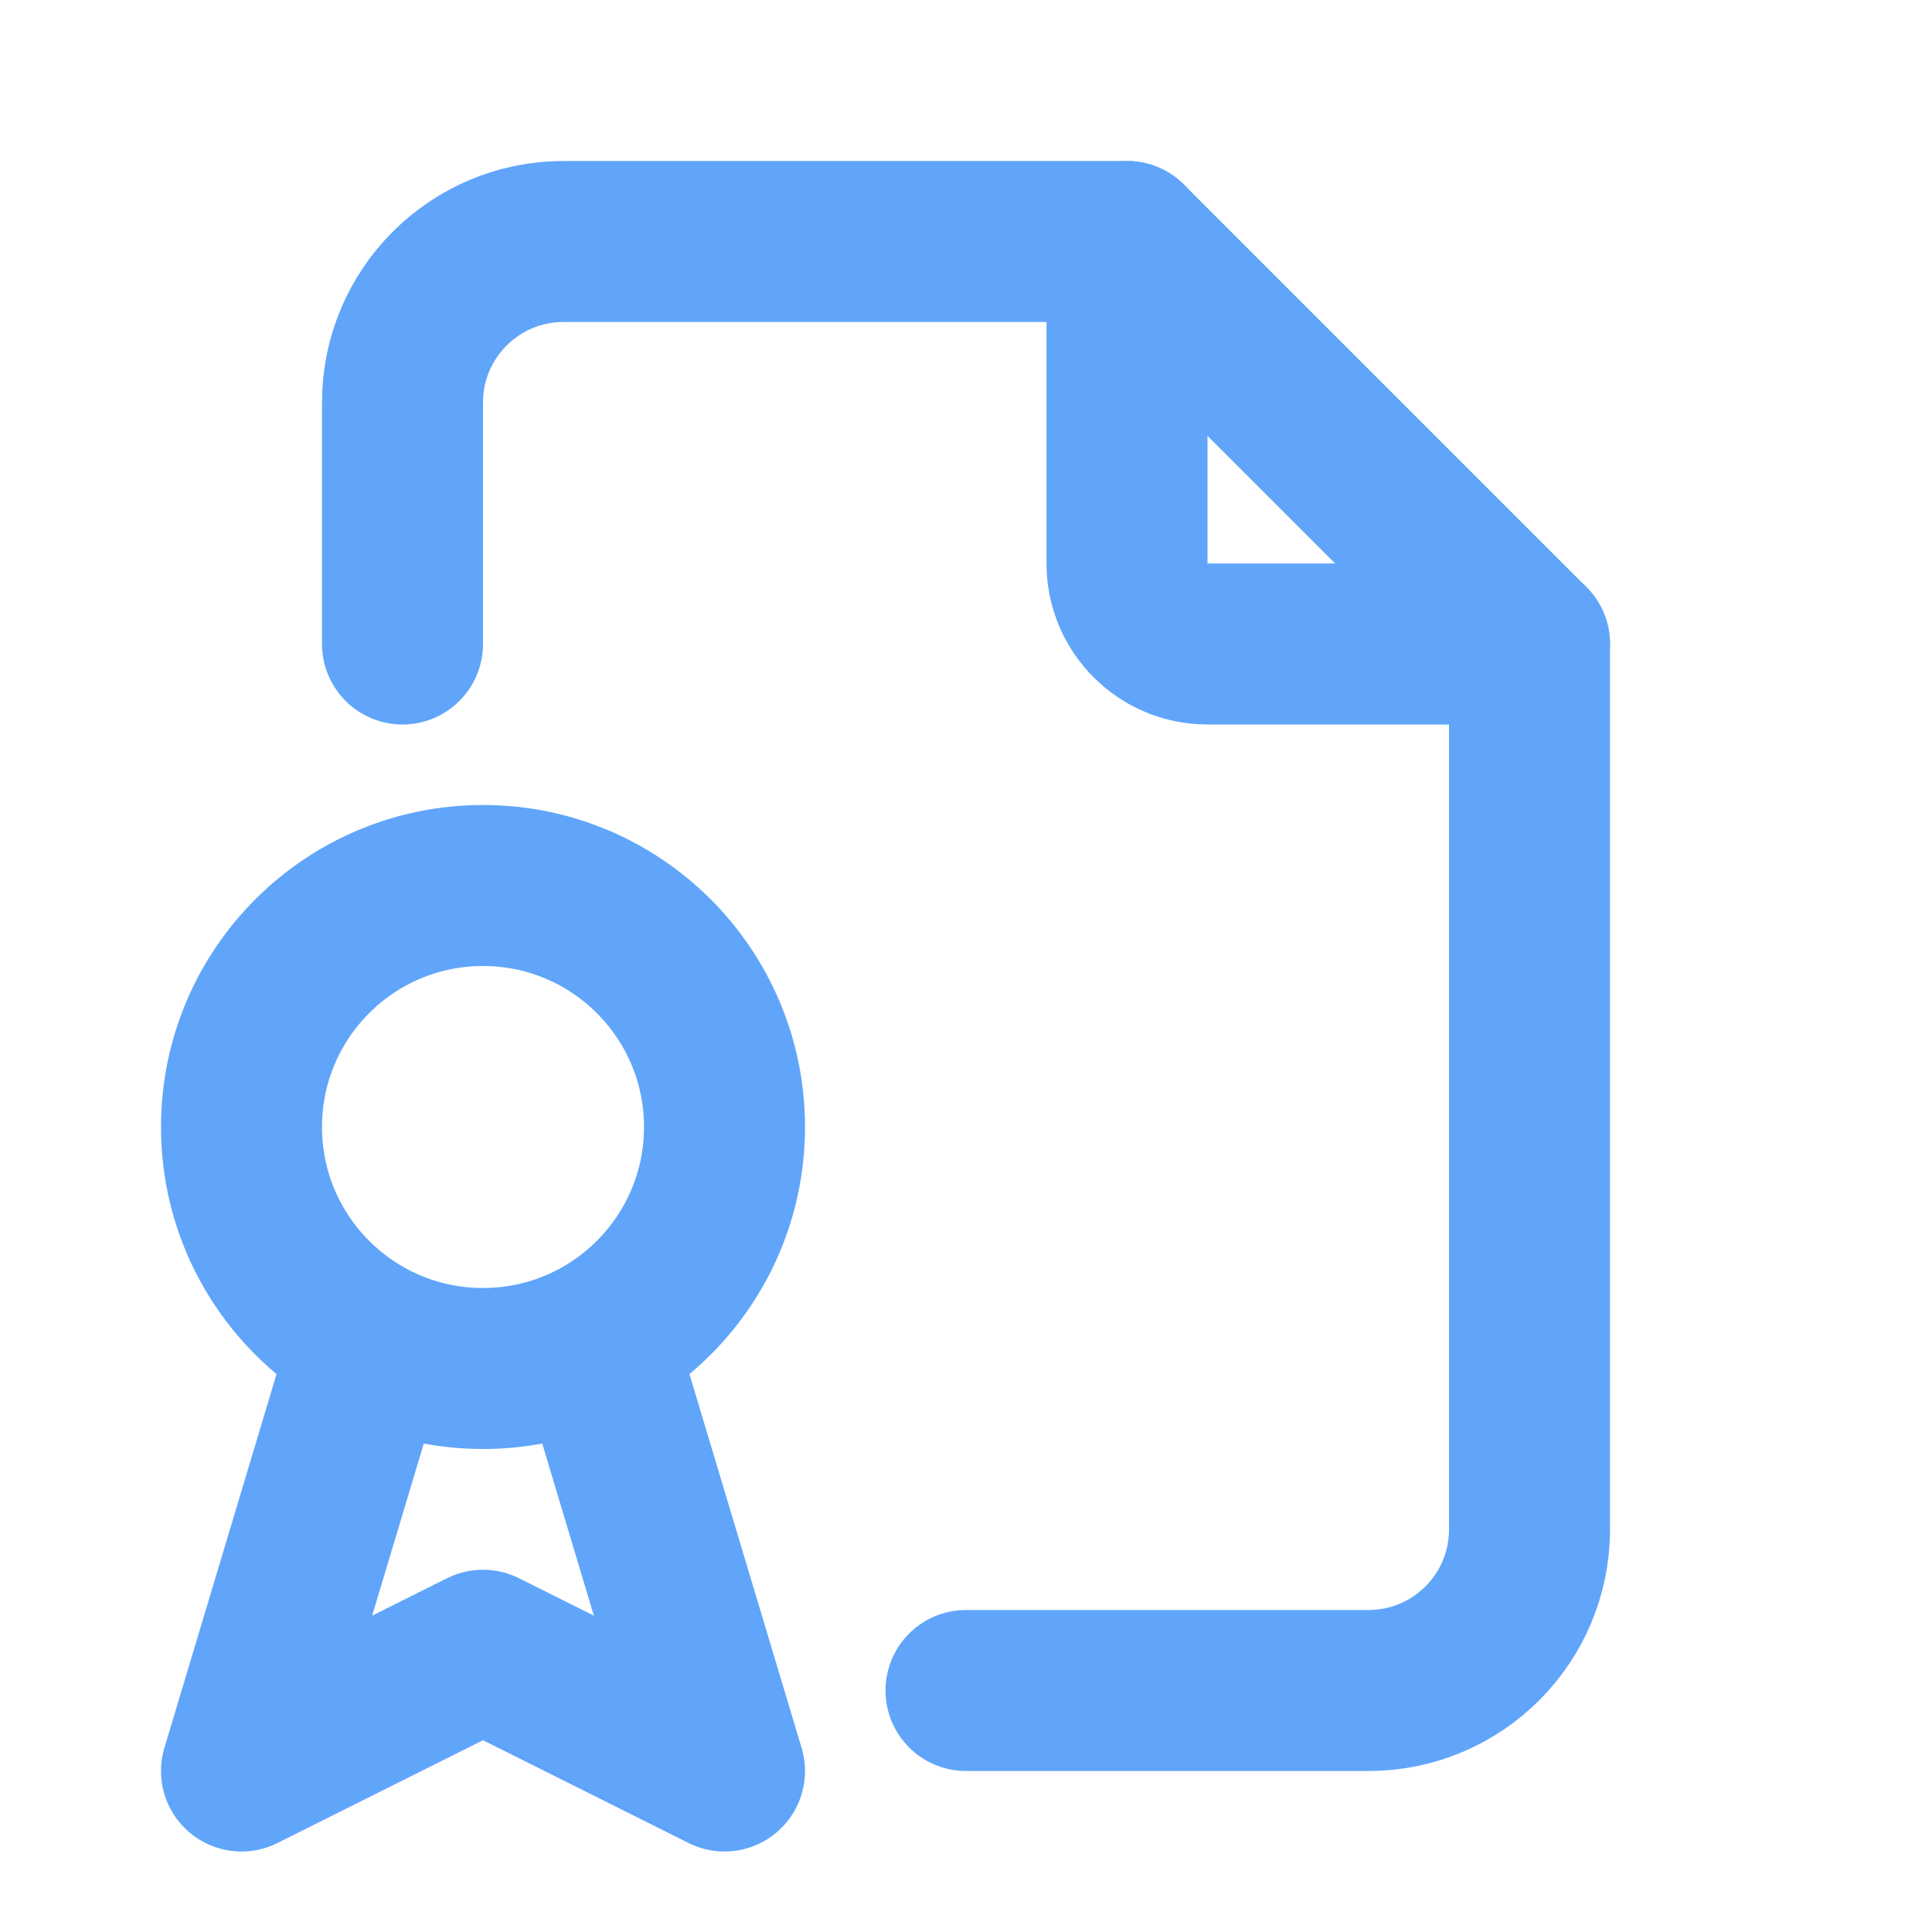
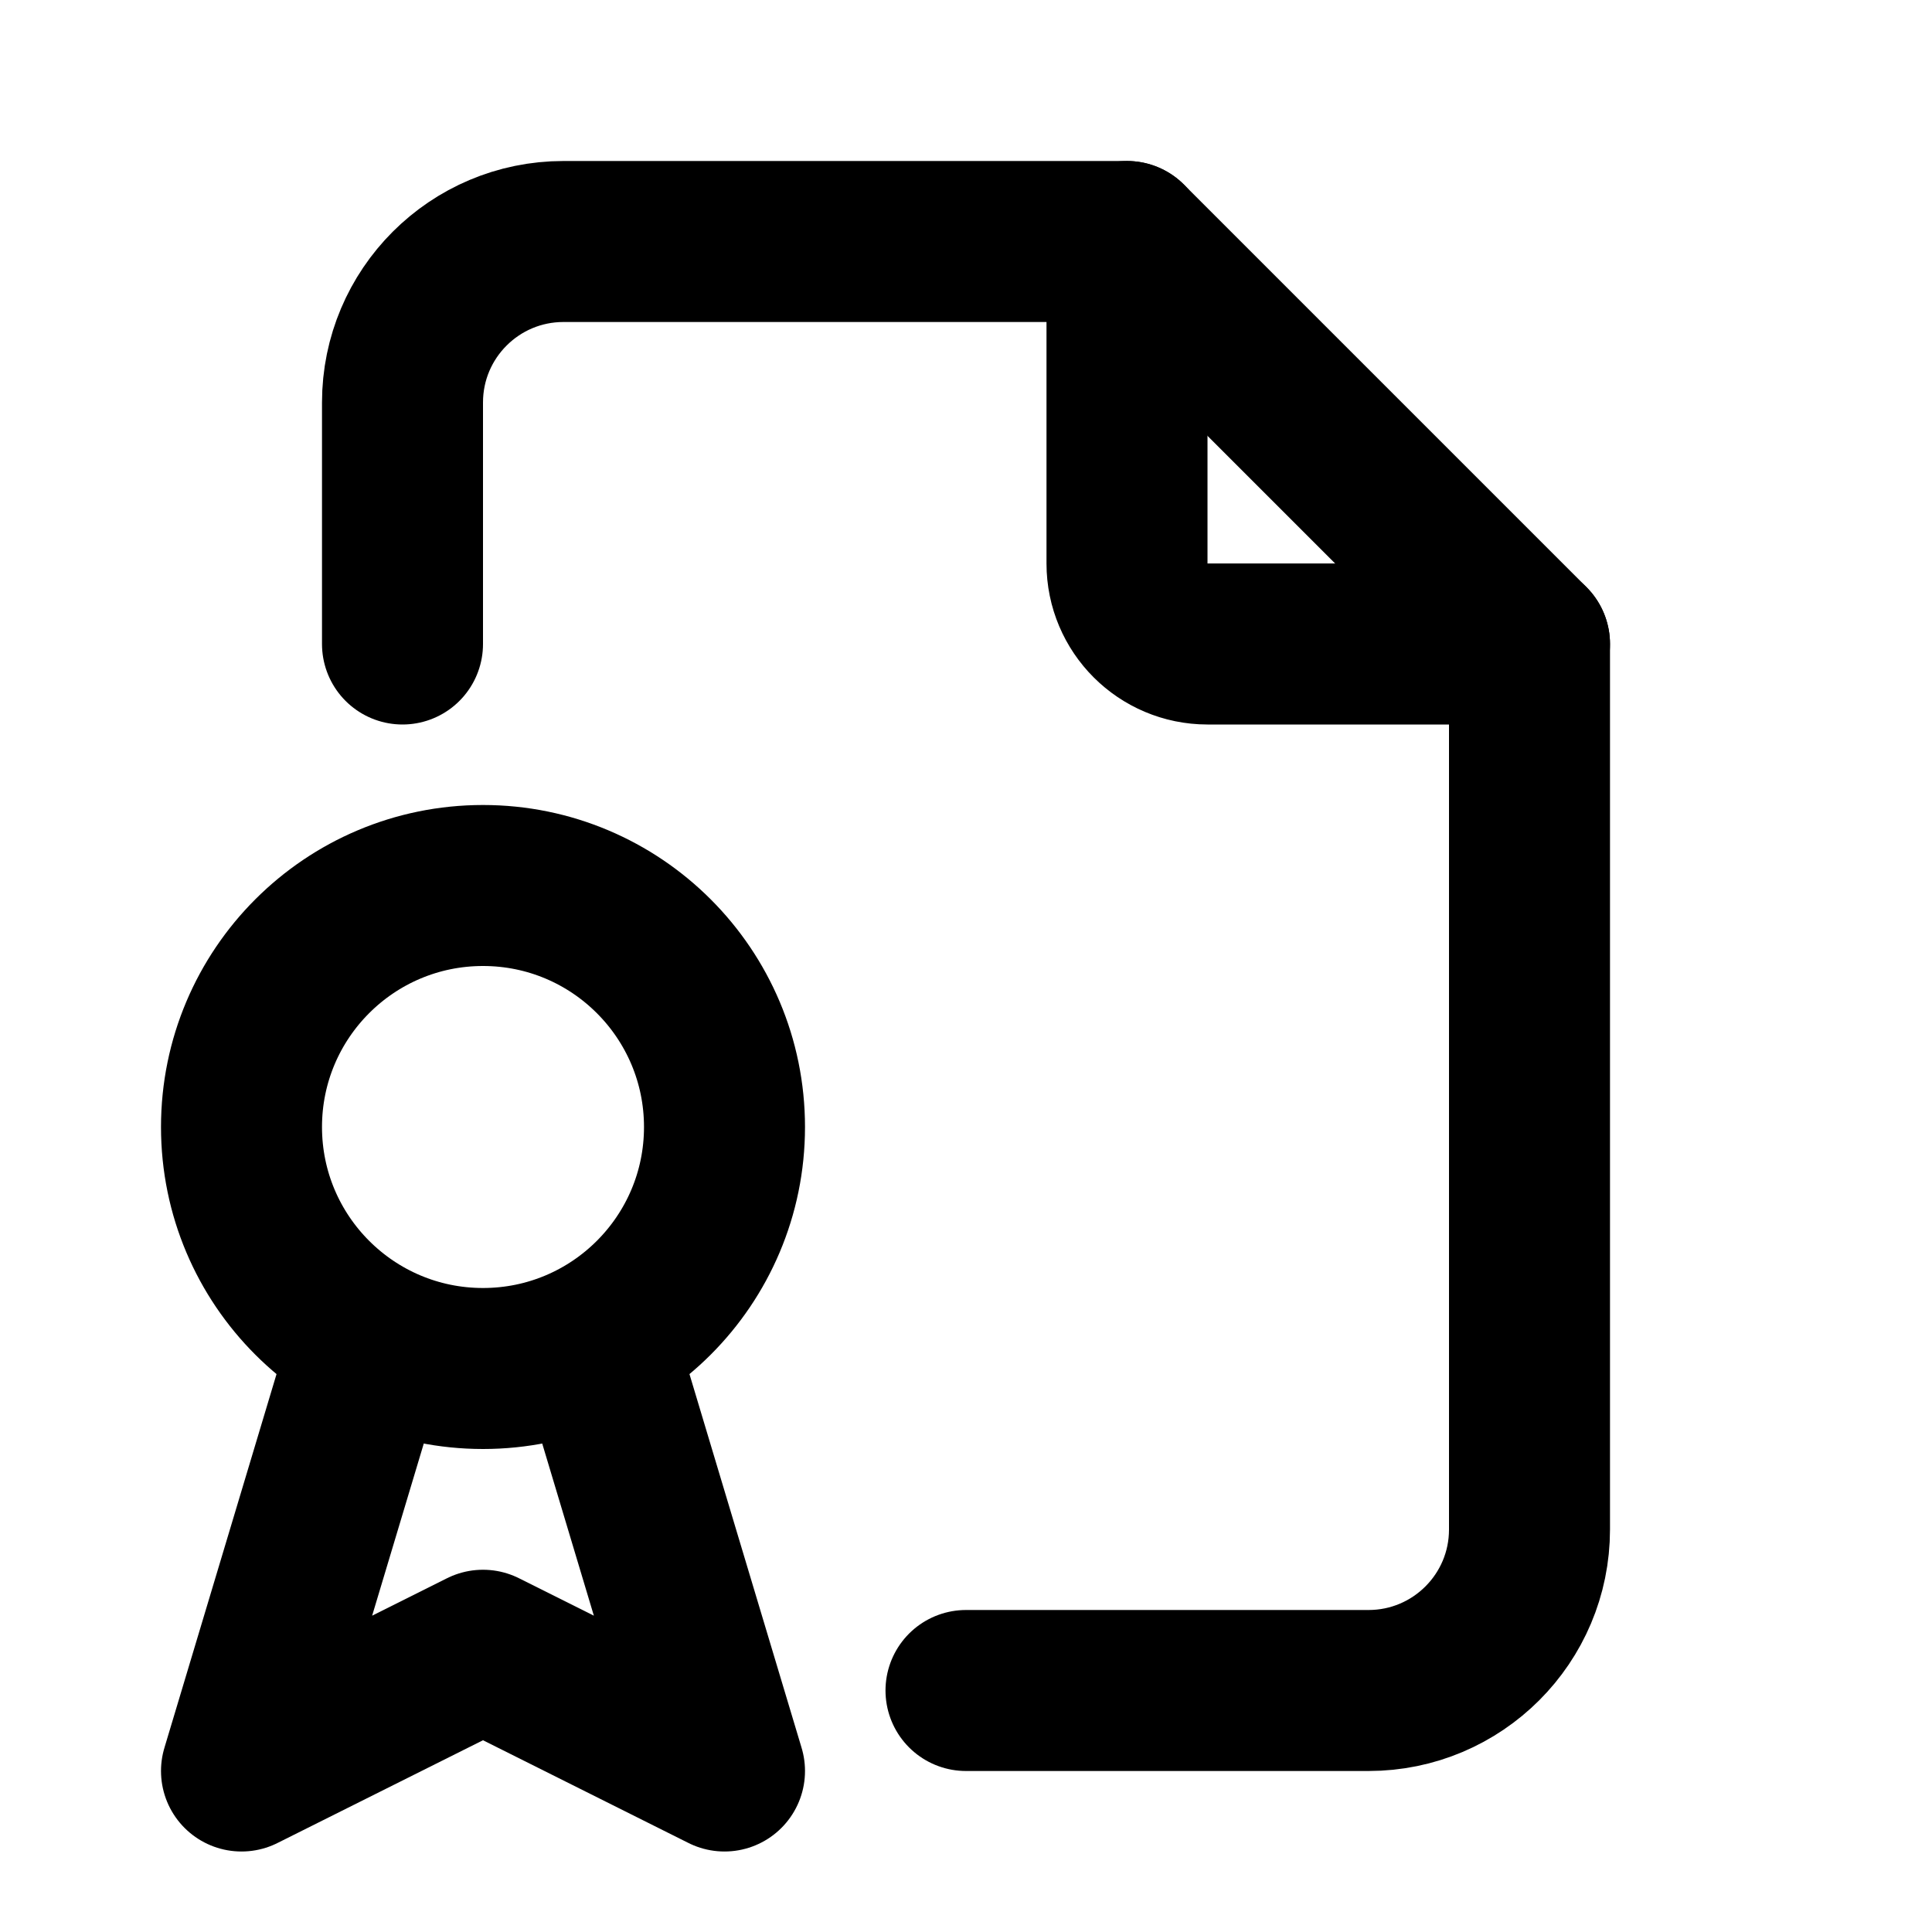
- <svg xmlns="http://www.w3.org/2000/svg" width="24" height="24" viewBox="0 0 24 24" fill="none" stroke="#60A5FA" stroke-width="2" stroke-linecap="round" stroke-linejoin="round" class="icon icon-tabler icons-tabler-outline icon-tabler-file-certificate">
+ <svg xmlns="http://www.w3.org/2000/svg" width="24" height="24" viewBox="0 0 24 24" fill="none" stroke="currentColor" stroke-width="2" stroke-linecap="round" stroke-linejoin="round" class="icon icon-tabler icons-tabler-outline icon-tabler-file-certificate">
  <path stroke="none" d="M0 0h24v24H0z" fill="none" />
  <path d="M14 3v4a1 1 0 0 0 1 1h4" />
  <path d="M5 8v-3a2 2 0 0 1 2 -2h7l5 5v11a2 2 0 0 1 -2 2h-5" />
  <path d="M3 14a3 3 0 1 0 6 0a3 3 0 1 0 -6 0" />
  <path d="M4.5 17l-1.5 5l3 -1.5l3 1.5l-1.5 -5" />
</svg>
